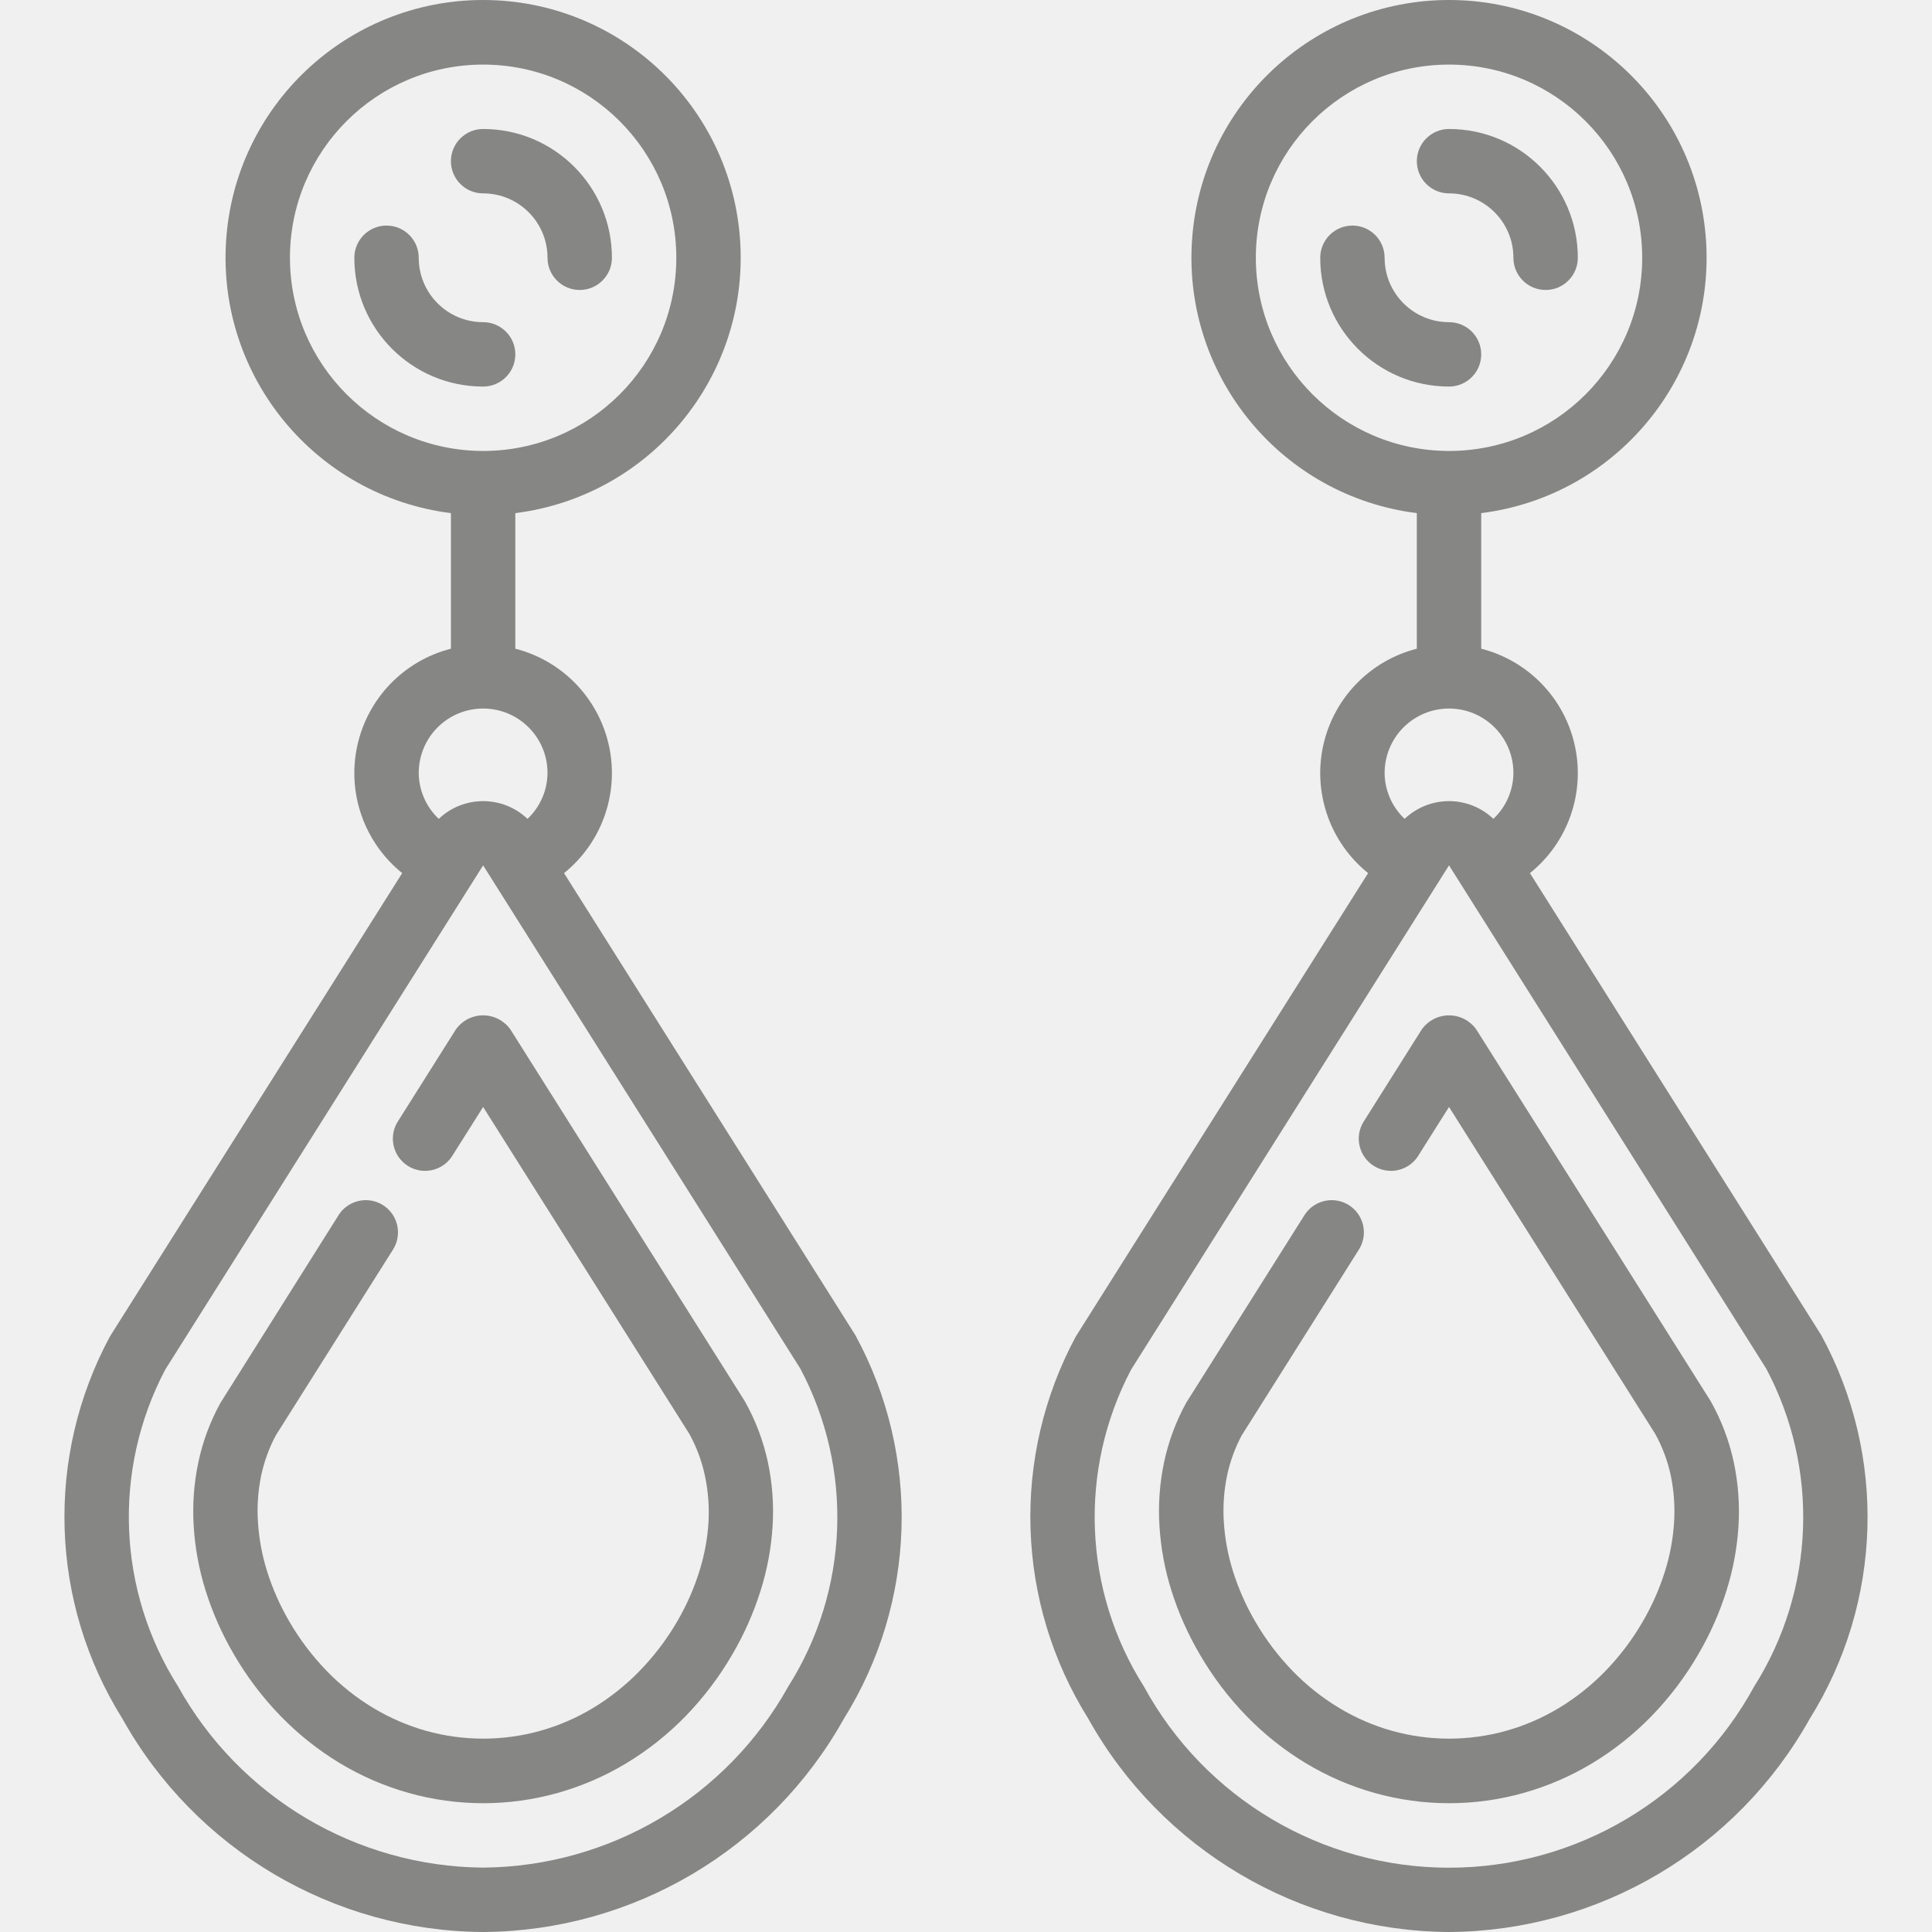
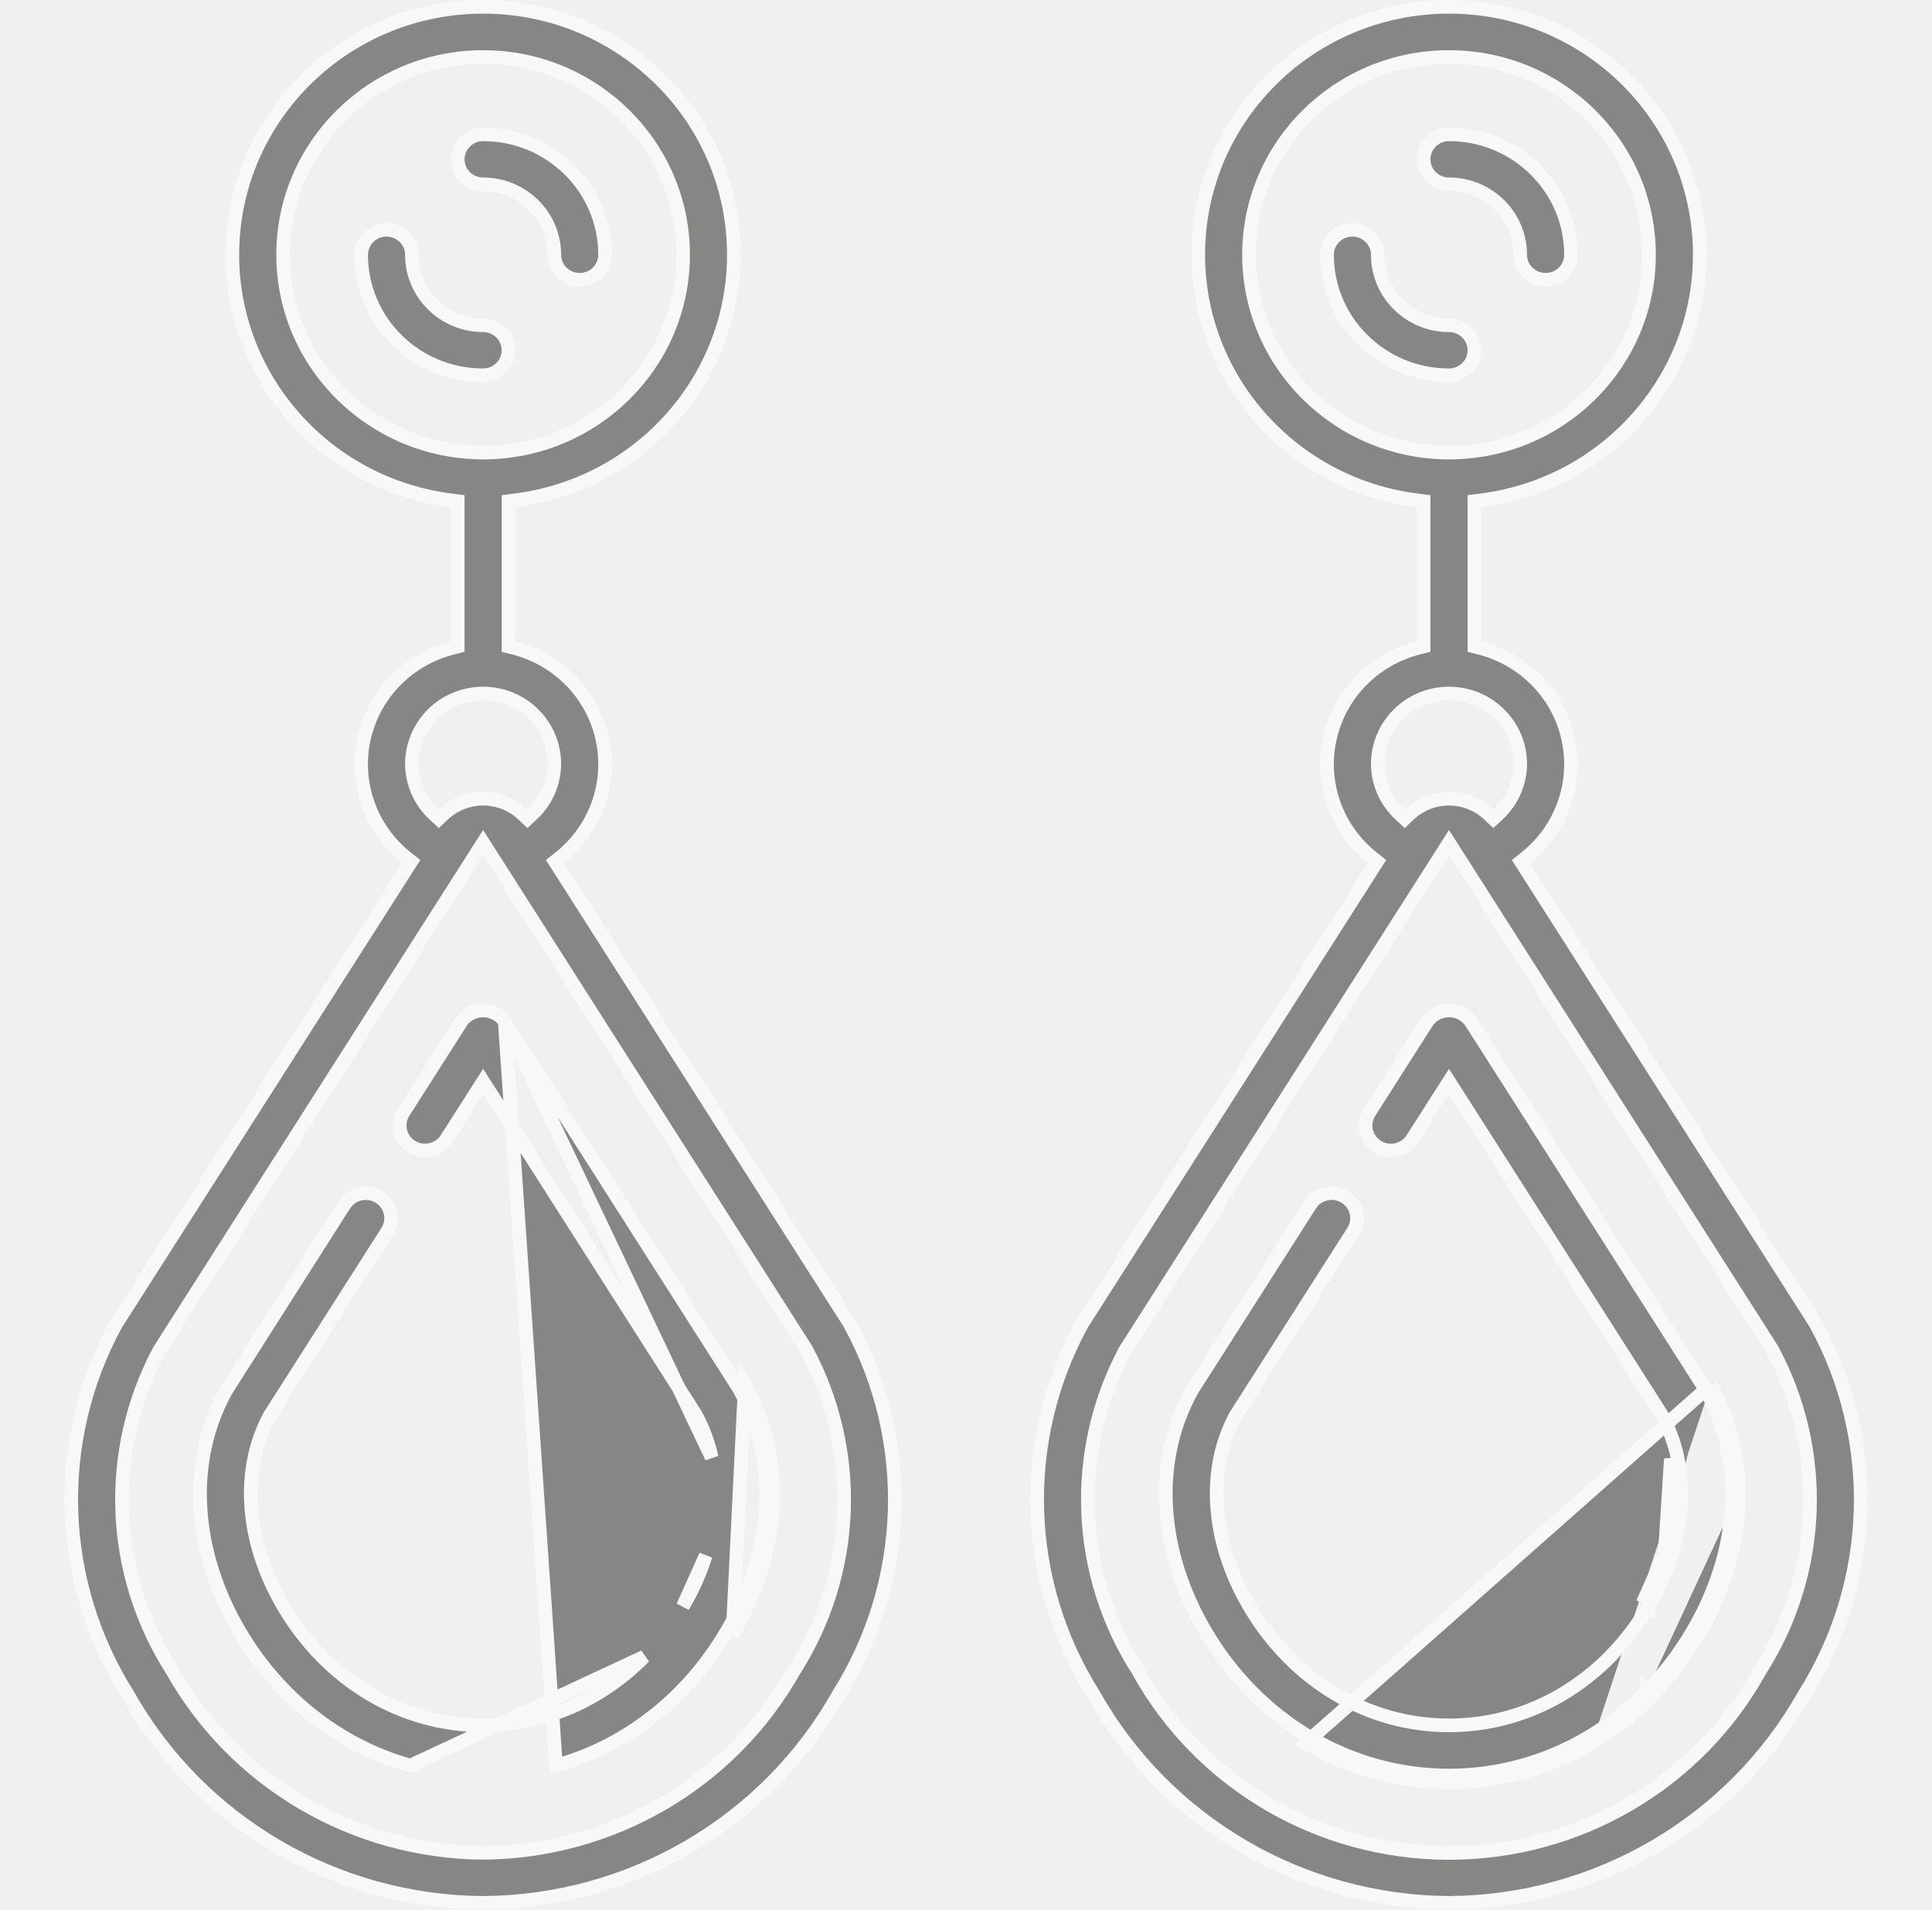
- <svg xmlns="http://www.w3.org/2000/svg" width="120" height="120" viewBox="0 0 120 120" fill="none">
+ <svg xmlns="http://www.w3.org/2000/svg" width="85" height="84" viewBox="0 0 85 84" fill="none">
  <g opacity="0.5">
-     <path d="M32.008 22.01C32.008 20.906 31.112 20.011 30.008 20.011C27.799 20.011 26.008 18.22 26.008 16.011C26.008 14.906 25.113 14.011 24.009 14.011C22.904 14.011 22.009 14.906 22.009 16.011C22.009 20.429 25.59 24.01 30.008 24.01C31.112 24.01 32.008 23.115 32.008 22.01Z" fill="#1C1B1A" />
-     <path d="M30.008 12.011C32.217 12.011 34.007 13.802 34.007 16.011C34.007 17.115 34.902 18.011 36.007 18.011C37.111 18.011 38.007 17.115 38.007 16.011C38.007 11.593 34.425 8.012 30.008 8.012C28.903 8.012 28.008 8.907 28.008 10.011C28.008 11.116 28.903 12.011 30.008 12.011Z" fill="#1C1B1A" />
-     <path d="M35.033 54.231C37.385 52.337 38.466 49.278 37.825 46.327C37.185 43.376 34.933 41.04 32.007 40.292V31.871C40.388 30.816 46.503 23.427 45.974 14.997C45.446 6.567 38.454 0 30.008 0C21.561 0 14.57 6.567 14.041 14.997C13.512 23.427 19.627 30.816 28.008 31.871V40.292C25.082 41.04 22.831 43.376 22.19 46.327C21.549 49.278 22.63 52.337 24.982 54.231L6.832 83.004C2.802 90.48 3.095 99.543 7.598 106.743C12.134 114.877 20.695 119.941 30.008 120C39.318 119.942 47.878 114.881 52.415 106.751C56.929 99.523 57.204 90.425 53.133 82.938L35.033 54.231ZM18.009 16.011C18.009 9.384 23.381 4.012 30.008 4.012C36.635 4.012 42.007 9.384 42.007 16.011C42.007 22.638 36.635 28.01 30.008 28.01C23.384 28.003 18.015 22.635 18.009 16.011ZM27.18 45.179C27.93 44.429 28.947 44.008 30.008 44.008C32.217 44.008 34.007 45.798 34.007 48.008C34 49.089 33.551 50.12 32.764 50.861C31.22 49.393 28.796 49.393 27.252 50.861C26.465 50.12 26.015 49.089 26.008 48.008C26.008 46.947 26.429 45.929 27.18 45.179ZM48.962 104.75C45.13 111.639 37.891 115.936 30.008 116.001C22.125 115.935 14.886 111.635 11.058 104.744C7.289 98.801 6.985 91.297 10.262 85.07L30.008 53.749L49.708 85.004C53.024 91.242 52.739 98.779 48.962 104.75Z" fill="#1C1B1A" />
-     <path d="M46.262 87.033L31.7 63.938C31.31 63.391 30.68 63.066 30.008 63.066C29.336 63.066 28.706 63.391 28.316 63.938L24.676 69.713C24.131 70.644 24.422 71.841 25.335 72.416C26.248 72.992 27.453 72.739 28.058 71.845L30.008 68.755L42.821 89.069C43.269 89.883 43.594 90.76 43.786 91.669C43.987 92.614 44.06 93.581 44.007 94.545C43.942 95.587 43.749 96.618 43.433 97.614C43.091 98.7 42.628 99.744 42.053 100.726C41.401 101.843 40.614 102.876 39.711 103.802C38.854 104.682 37.888 105.449 36.837 106.085C35.814 106.702 34.712 107.179 33.562 107.503C31.238 108.153 28.78 108.153 26.456 107.503C25.306 107.178 24.205 106.7 23.181 106.083C22.129 105.449 21.163 104.682 20.307 103.801C19.405 102.872 18.621 101.836 17.971 100.716C17.397 99.732 16.934 98.688 16.591 97.602C16.278 96.607 16.087 95.578 16.022 94.536C15.959 93.571 16.026 92.601 16.221 91.653C16.406 90.783 16.71 89.944 17.128 89.159L24.411 77.612C24.792 77.008 24.822 76.246 24.49 75.614C24.158 74.981 23.513 74.574 22.799 74.546C22.085 74.518 21.41 74.872 21.029 75.476L13.694 87.133C13.057 88.289 12.594 89.532 12.32 90.823C12.046 92.122 11.948 93.453 12.03 94.778C12.113 96.145 12.362 97.496 12.774 98.802C13.205 100.173 13.788 101.491 14.514 102.732C15.326 104.138 16.311 105.438 17.443 106.601C18.539 107.728 19.775 108.709 21.121 109.521C22.451 110.321 23.881 110.94 25.375 111.361C28.405 112.214 31.613 112.214 34.644 111.361C36.137 110.94 37.568 110.322 38.897 109.521C40.243 108.709 41.479 107.728 42.575 106.601C43.706 105.438 44.688 104.139 45.5 102.734C46.226 101.493 46.809 100.175 47.24 98.804C47.653 97.498 47.904 96.146 47.988 94.778C48.069 93.453 47.971 92.122 47.696 90.823C47.412 89.495 46.928 88.217 46.262 87.033Z" fill="#1C1B1A" />
-     <path d="M92.001 22.01C92.001 20.906 91.106 20.011 90.001 20.011C87.792 20.011 86.001 18.22 86.001 16.011C86.001 14.906 85.106 14.011 84.002 14.011C82.897 14.011 82.002 14.906 82.002 16.011C82.002 20.429 85.583 24.01 90.001 24.01C91.106 24.01 92.001 23.115 92.001 22.01Z" fill="#1C1B1A" />
-     <path d="M90.002 12.011C92.211 12.011 94.001 13.802 94.001 16.011C94.001 17.115 94.897 18.011 96.001 18.011C97.106 18.011 98.001 17.115 98.001 16.011C98.001 11.593 94.419 8.012 90.002 8.012C88.897 8.012 88.002 8.907 88.002 10.011C88.002 11.116 88.897 12.011 90.002 12.011Z" fill="#1C1B1A" />
-     <path d="M113.127 82.938L95.027 54.231C97.379 52.337 98.46 49.278 97.819 46.327C97.179 43.376 94.927 41.04 92.001 40.292V31.871C100.381 30.816 106.497 23.427 105.968 14.997C105.439 6.567 98.448 0 90.001 0C81.554 0 74.563 6.567 74.034 14.997C73.505 23.427 79.621 30.816 88.001 31.871V40.292C85.076 41.04 82.824 43.376 82.183 46.327C81.543 49.278 82.624 52.337 84.975 54.231L66.825 83.004C62.796 90.48 63.088 99.543 67.591 106.743C72.127 114.877 80.688 119.941 90.001 120C99.311 119.942 107.871 114.881 112.409 106.751C116.923 99.523 117.197 90.425 113.127 82.938ZM78.002 16.011C78.002 9.384 83.374 4.012 90.001 4.012C96.628 4.012 102 9.384 102 16.011C102 22.638 96.628 28.01 90.001 28.01C83.377 28.003 78.009 22.635 78.002 16.011ZM87.173 45.179C87.923 44.429 88.94 44.008 90.001 44.008C92.21 44.008 94.001 45.798 94.001 48.008C93.994 49.089 93.544 50.12 92.757 50.861C91.213 49.393 88.789 49.393 87.245 50.861C86.458 50.12 86.008 49.089 86.001 48.008C86.001 46.947 86.423 45.929 87.173 45.179ZM108.955 104.75C105.174 111.689 97.904 116.007 90.002 116.007C82.1 116.007 74.83 111.689 71.049 104.75C67.278 98.805 66.975 91.298 70.255 85.07L90.001 53.749L109.701 85.004C113.017 91.242 112.732 98.779 108.955 104.75Z" fill="#1C1B1A" />
-     <path d="M106.256 87.033L91.693 63.938C91.303 63.391 90.673 63.066 90.001 63.066C89.33 63.066 88.7 63.391 88.31 63.938L84.67 69.713C84.124 70.644 84.416 71.841 85.329 72.416C86.242 72.992 87.447 72.739 88.052 71.845L90.001 68.755L102.814 89.069C103.262 89.883 103.588 90.76 103.78 91.669C103.974 92.617 104.041 93.587 103.98 94.552C103.915 95.595 103.723 96.626 103.406 97.622C103.064 98.708 102.601 99.752 102.026 100.734C101.38 101.847 100.6 102.877 99.704 103.802C98.847 104.682 97.882 105.449 96.831 106.085C95.807 106.702 94.705 107.179 93.555 107.503C91.231 108.153 88.774 108.153 86.45 107.503C85.3 107.178 84.198 106.7 83.174 106.083C82.122 105.449 81.156 104.682 80.3 103.801C79.399 102.872 78.614 101.836 77.965 100.716C77.391 99.732 76.928 98.688 76.585 97.602C76.272 96.607 76.08 95.578 76.015 94.536C75.952 93.571 76.019 92.601 76.215 91.653C76.399 90.783 76.704 89.944 77.121 89.159L84.404 77.612C84.785 77.008 84.816 76.246 84.483 75.614C84.151 74.981 83.506 74.574 82.793 74.546C82.079 74.518 81.404 74.872 81.022 75.476L73.679 87.125C73.042 88.281 72.579 89.524 72.305 90.815C72.031 92.114 71.933 93.445 72.015 94.77C72.098 96.136 72.348 97.487 72.759 98.792C73.192 100.167 73.778 101.489 74.507 102.732C75.32 104.138 76.304 105.438 77.437 106.601C78.532 107.728 79.769 108.709 81.114 109.521C82.444 110.322 83.874 110.94 85.368 111.361C88.399 112.214 91.606 112.214 94.637 111.361C96.13 110.94 97.561 110.322 98.89 109.521C100.236 108.709 101.472 107.728 102.568 106.601C103.699 105.438 104.682 104.139 105.494 102.734C106.219 101.494 106.803 100.175 107.233 98.804C107.646 97.498 107.897 96.146 107.981 94.779C108.062 93.453 107.964 92.123 107.689 90.823C107.405 89.495 106.922 88.217 106.256 87.033Z" fill="#1C1B1A" />
+     <path d="M21.255 14.307C21.875 14.307 22.371 14.803 22.371 15.407C22.371 16.011 21.875 16.507 21.255 16.507C18.288 16.507 15.889 14.131 15.889 11.208C15.889 10.604 16.386 10.108 17.005 10.108C17.625 10.108 18.122 10.604 18.122 11.208C18.122 12.923 19.528 14.307 21.255 14.307Z" fill="#1C1B1A" stroke="white" stroke-width="0.6" />
+     <path d="M24.388 11.208C24.388 9.492 22.982 8.108 21.255 8.108C20.635 8.108 20.139 7.612 20.139 7.008C20.139 6.404 20.635 5.908 21.255 5.908C24.222 5.908 26.621 8.284 26.621 11.208C26.621 11.812 26.125 12.307 25.505 12.307C24.885 12.307 24.388 11.812 24.388 11.208Z" fill="#1C1B1A" stroke="white" stroke-width="0.6" />
+     <path d="M24.628 37.727L24.416 37.895L24.562 38.123L37.377 58.21C40.203 63.353 40.011 69.601 36.873 74.566L36.87 74.572L36.866 74.579C33.706 80.174 27.743 83.66 21.255 83.7C14.766 83.659 8.802 80.171 5.643 74.573L5.639 74.566L5.635 74.56C2.505 69.615 2.3 63.391 5.097 58.255L17.948 38.123L18.093 37.895L17.882 37.727C16.305 36.472 15.581 34.446 16.01 32.493C16.439 30.54 17.948 28.992 19.912 28.495L20.138 28.438V28.205V22.31V22.045L19.875 22.012C14.094 21.292 9.88 16.256 10.244 10.517C10.609 4.777 15.427 0.3 21.255 0.3C27.083 0.3 31.901 4.777 32.265 10.517L32.565 10.498L32.265 10.517C32.63 16.256 28.416 21.292 22.634 22.012L22.372 22.045V22.31V28.205V28.438L22.598 28.495C24.561 28.992 26.071 30.54 26.5 32.493C26.928 34.446 26.205 36.472 24.628 37.727ZM12.456 11.208V11.208C12.461 16.013 16.401 19.902 21.255 19.907H21.255C26.111 19.907 30.054 16.015 30.054 11.208C30.054 6.4 26.111 2.508 21.255 2.508C16.399 2.508 12.456 6.4 12.456 11.208ZM24.388 33.607V33.605C24.388 31.89 22.982 30.506 21.255 30.506C20.425 30.506 19.629 30.831 19.041 31.412C18.453 31.993 18.122 32.782 18.122 33.605L18.122 33.607C18.128 34.447 18.481 35.248 19.099 35.822L19.304 36.014L19.509 35.821C20.487 34.903 22.023 34.903 23.002 35.821L23.206 36.014L23.411 35.822C24.029 35.248 24.383 34.447 24.388 33.607ZM7.015 59.388L7.009 59.398L7.004 59.408C4.633 63.86 4.851 69.225 7.575 73.475C10.341 78.39 15.565 81.454 21.253 81.5L21.258 81.5C26.945 81.454 32.169 78.392 34.938 73.479C37.668 69.21 37.873 63.821 35.473 59.361L35.468 59.351L35.462 59.341L21.508 37.463L21.255 37.066L21.002 37.463L7.015 59.388Z" fill="#1C1B1A" stroke="white" stroke-width="0.6" />
+     <path d="M22.206 44.925L32.512 61.078C32.966 61.879 33.297 62.742 33.491 63.639C33.68 64.522 33.747 65.426 33.692 66.326C33.633 67.259 33.46 68.181 33.176 69.072L33.175 69.072C32.877 70.01 32.473 70.912 31.971 71.761L31.97 71.762C31.407 72.724 30.727 73.614 29.943 74.41C29.184 75.181 28.329 75.852 27.398 76.407C26.48 76.954 25.491 77.376 24.458 77.664L22.206 44.925ZM22.206 44.925C21.986 44.626 21.633 44.446 21.255 44.446C20.878 44.446 20.524 44.625 20.305 44.925L17.734 48.956C17.435 49.466 17.596 50.12 18.104 50.437C18.614 50.755 19.286 50.615 19.624 50.126L21.002 47.967L21.255 47.571L21.508 47.967L30.584 62.187L30.588 62.195L30.593 62.202C30.925 62.798 31.166 63.44 31.308 64.105C31.308 64.105 31.308 64.105 31.308 64.105L22.206 44.925ZM32.229 71.914C32.743 71.045 33.156 70.123 33.461 69.163C33.754 68.249 33.931 67.302 33.991 66.345C34.048 65.417 33.979 64.486 33.784 63.576C33.583 62.646 33.24 61.752 32.769 60.923L32.229 71.914ZM18.054 77.664C17.021 77.376 16.033 76.954 15.114 76.407C14.182 75.852 13.327 75.181 12.569 74.41L12.569 74.41C11.784 73.614 11.102 72.723 10.539 71.761L10.538 71.759C10.036 70.91 9.632 70.008 9.334 69.07L9.334 69.07C9.05 68.18 8.877 67.258 8.82 66.327L8.82 66.326C8.764 65.426 8.831 64.522 9.02 63.639C9.207 62.767 9.523 61.928 9.957 61.147L15.148 52.995C15.148 52.995 15.148 52.995 15.148 52.995C15.36 52.663 15.737 52.466 16.137 52.482C16.538 52.498 16.897 52.723 17.082 53.071C17.266 53.418 17.25 53.835 17.038 54.167L17.038 54.167L11.879 62.25L11.873 62.259L11.867 62.269C11.559 62.843 11.333 63.458 11.197 64.094L11.196 64.096C11.052 64.786 11.003 65.492 11.049 66.195C11.097 66.948 11.237 67.693 11.466 68.413L11.466 68.413C11.716 69.194 12.053 69.946 12.471 70.653C12.943 71.459 13.514 72.203 14.17 72.871L14.17 72.871C14.794 73.506 15.499 74.059 16.266 74.516C17.014 74.962 17.819 75.306 18.659 75.541L18.66 75.541C20.358 76.01 22.154 76.01 23.852 75.541L23.853 75.541C24.693 75.307 25.498 74.963 26.246 74.518L26.247 74.517C27.013 74.059 27.717 73.506 28.342 72.872C28.342 72.872 28.342 72.872 28.342 72.872L18.054 77.664ZM30.045 70.661C30.464 69.954 30.801 69.203 31.05 68.422L30.045 70.661Z" fill="#1C1B1A" stroke="white" stroke-width="0.6" />
+     <path d="M63.75 14.307C64.37 14.307 64.867 14.803 64.867 15.407C64.867 16.011 64.37 16.507 63.75 16.507C60.783 16.507 58.384 14.131 58.384 11.208C58.384 10.603 58.88 10.108 59.5 10.108C60.12 10.108 60.617 10.603 60.617 11.208C60.617 12.923 62.023 14.307 63.75 14.307Z" fill="#1C1B1A" stroke="white" stroke-width="0.6" />
+     <path d="M66.883 11.208C66.883 9.492 65.478 8.108 63.751 8.108C63.13 8.108 62.634 7.612 62.634 7.008C62.634 6.404 63.13 5.908 63.751 5.908C66.717 5.908 69.117 8.284 69.117 11.208C69.117 11.812 68.62 12.307 68 12.307C67.38 12.307 66.883 11.812 66.883 11.208Z" fill="#1C1B1A" stroke="white" stroke-width="0.6" />
+     <path d="M67.123 37.727L66.912 37.895L67.057 38.123L79.873 58.21C82.698 63.353 82.506 69.601 79.369 74.566L79.365 74.572L79.361 74.579C76.201 80.174 70.238 83.66 63.75 83.7C57.261 83.659 51.297 80.171 48.138 74.573L48.134 74.566L48.13 74.56C45 69.615 44.795 63.391 47.593 58.255L60.443 38.123L60.589 37.895L60.377 37.727C58.8 36.472 58.077 34.446 58.506 32.493C58.935 30.54 60.444 28.992 62.407 28.495L62.634 28.438V28.205V22.31V22.045L62.371 22.012C56.589 21.292 52.375 16.256 52.74 10.517C53.104 4.777 57.922 0.3 63.75 0.3C69.578 0.3 74.396 4.777 74.761 10.517C75.125 16.256 70.912 21.292 65.13 22.012L64.867 22.045V22.31V28.205V28.438L65.093 28.495C67.057 28.992 68.566 30.54 68.995 32.493C69.424 34.446 68.701 36.472 67.123 37.727ZM54.951 11.208V11.208C54.956 16.013 58.896 19.902 63.75 19.907H63.75C68.607 19.907 72.549 16.015 72.549 11.208C72.549 6.4 68.607 2.508 63.75 2.508C58.894 2.508 54.951 6.4 54.951 11.208ZM61.536 31.412L61.536 31.412C60.948 31.993 60.617 32.782 60.617 33.605L60.617 33.607C60.623 34.447 60.976 35.248 61.594 35.822L61.799 36.014L62.004 35.821C62.982 34.903 64.519 34.903 65.497 35.821L65.701 36.014L65.907 35.822C66.525 35.248 66.878 34.447 66.883 33.607V33.605C66.883 31.89 65.477 30.506 63.75 30.506C62.921 30.506 62.124 30.831 61.536 31.412ZM49.511 59.387L49.504 59.397L49.499 59.408C47.126 63.861 47.344 69.227 50.068 73.478C52.801 78.427 58.049 81.505 63.751 81.505C69.453 81.505 74.701 78.427 77.434 73.478C80.163 69.209 80.368 63.82 77.969 59.361L77.963 59.351L77.957 59.341L64.003 37.463L63.75 37.066L63.497 37.463L49.511 59.387Z" fill="#1C1B1A" stroke="white" stroke-width="0.6" />
+     <path d="M72.651 74.621C73.453 73.807 74.149 72.897 74.724 71.914C75.238 71.046 75.651 70.123 75.956 69.163C76.248 68.249 76.426 67.302 76.486 66.345M72.651 74.621L72.438 74.41C72.438 74.411 72.438 74.411 72.438 74.411M72.651 74.621L72.438 74.411M72.651 74.621C71.875 75.41 71 76.096 70.046 76.665M72.438 74.411C73.222 73.614 73.902 72.724 74.465 71.762L74.466 71.761C74.968 70.912 75.372 70.01 75.67 69.072L75.671 69.072C75.955 68.181 76.128 67.259 76.186 66.327M72.438 74.411C71.679 75.181 70.824 75.852 69.893 76.407M76.186 66.327L76.486 66.345M76.186 66.327C76.186 66.326 76.186 66.326 76.186 66.326L76.486 66.345M76.186 66.327C76.242 65.426 76.175 64.522 75.986 63.639M76.486 66.345C76.543 65.417 76.474 64.486 76.279 63.576M76.279 63.576L75.986 63.64C75.986 63.639 75.986 63.639 75.986 63.639M76.279 63.576C76.078 62.646 75.736 61.752 75.264 60.923M76.279 63.576L75.986 63.639C75.986 63.639 75.986 63.639 75.986 63.639M75.986 63.639C75.792 62.742 75.462 61.879 75.007 61.078M75.264 60.923L75.011 61.085L75.007 61.078M75.264 60.923L75.003 61.072C75.004 61.074 75.005 61.076 75.007 61.078M75.264 60.923L57.455 76.665C58.397 77.225 59.41 77.658 60.468 77.953C62.615 78.55 64.887 78.55 67.034 77.953C68.092 77.658 69.105 77.225 70.046 76.665M75.007 61.078L64.701 44.925C64.481 44.626 64.128 44.446 63.75 44.446C63.373 44.446 63.02 44.625 62.8 44.925L60.23 48.956C59.93 49.466 60.091 50.12 60.599 50.437C61.109 50.755 61.781 50.615 62.119 50.126L63.497 47.967L63.75 47.571L64.003 47.967L73.079 62.187L73.084 62.195L73.088 62.202C73.42 62.798 73.661 63.44 73.803 64.105L73.804 64.107C73.947 64.797 73.996 65.503 73.951 66.206C73.904 66.96 73.763 67.707 73.531 68.427C73.282 69.209 72.945 69.96 72.526 70.666M72.526 70.666C72.526 70.666 72.526 70.667 72.526 70.667L72.268 70.514M72.526 70.666C72.526 70.666 72.526 70.666 72.526 70.666L72.268 70.514M72.526 70.666C72.056 71.466 71.489 72.207 70.837 72.871L70.837 72.872C70.212 73.506 69.508 74.059 68.742 74.517L68.741 74.518C67.993 74.963 67.188 75.307 66.348 75.541L66.347 75.541C64.649 76.01 62.853 76.01 61.155 75.541L61.154 75.541C60.314 75.306 59.509 74.962 58.761 74.516C57.993 74.059 57.289 73.506 56.665 72.871L56.665 72.871C56.009 72.203 55.438 71.459 54.966 70.653C54.548 69.946 54.211 69.194 53.961 68.413L53.961 68.413C53.732 67.693 53.592 66.948 53.544 66.195C53.498 65.492 53.547 64.786 53.691 64.096L53.691 64.094C53.828 63.458 54.053 62.843 54.362 62.269L54.367 62.259L54.374 62.25L59.532 54.167L59.532 54.167C59.745 53.835 59.761 53.418 59.577 53.071C59.392 52.723 59.032 52.498 58.632 52.482C58.232 52.466 57.855 52.663 57.643 52.995L52.446 61.141C52.012 61.922 51.696 62.762 51.509 63.633C51.32 64.516 51.253 65.42 51.31 66.321L51.31 66.321C51.367 67.252 51.539 68.173 51.823 69.063L51.823 69.064C52.122 70.004 52.528 70.909 53.033 71.759L53.034 71.761C53.597 72.724 54.279 73.614 55.064 74.41L55.064 74.411C55.822 75.181 56.677 75.852 57.609 76.407C58.528 76.954 59.516 77.376 60.548 77.664C62.643 78.246 64.859 78.246 66.953 77.664M72.268 70.514C72.675 69.826 73.003 69.096 73.245 68.336M72.268 70.514L73.245 68.336M66.953 77.664L67.033 77.949L66.953 77.664C66.953 77.664 66.953 77.664 66.953 77.664ZM66.953 77.664C67.986 77.376 68.975 76.954 69.893 76.407M69.893 76.407C69.893 76.407 69.893 76.407 69.893 76.407L70.046 76.665M69.893 76.407L70.046 76.665M73.245 68.336C73.469 67.638 73.606 66.917 73.652 66.187C73.695 65.511 73.647 64.832 73.51 64.168L73.245 68.336Z" fill="#1C1B1A" stroke="white" stroke-width="0.6" />
  </g>
</svg>
